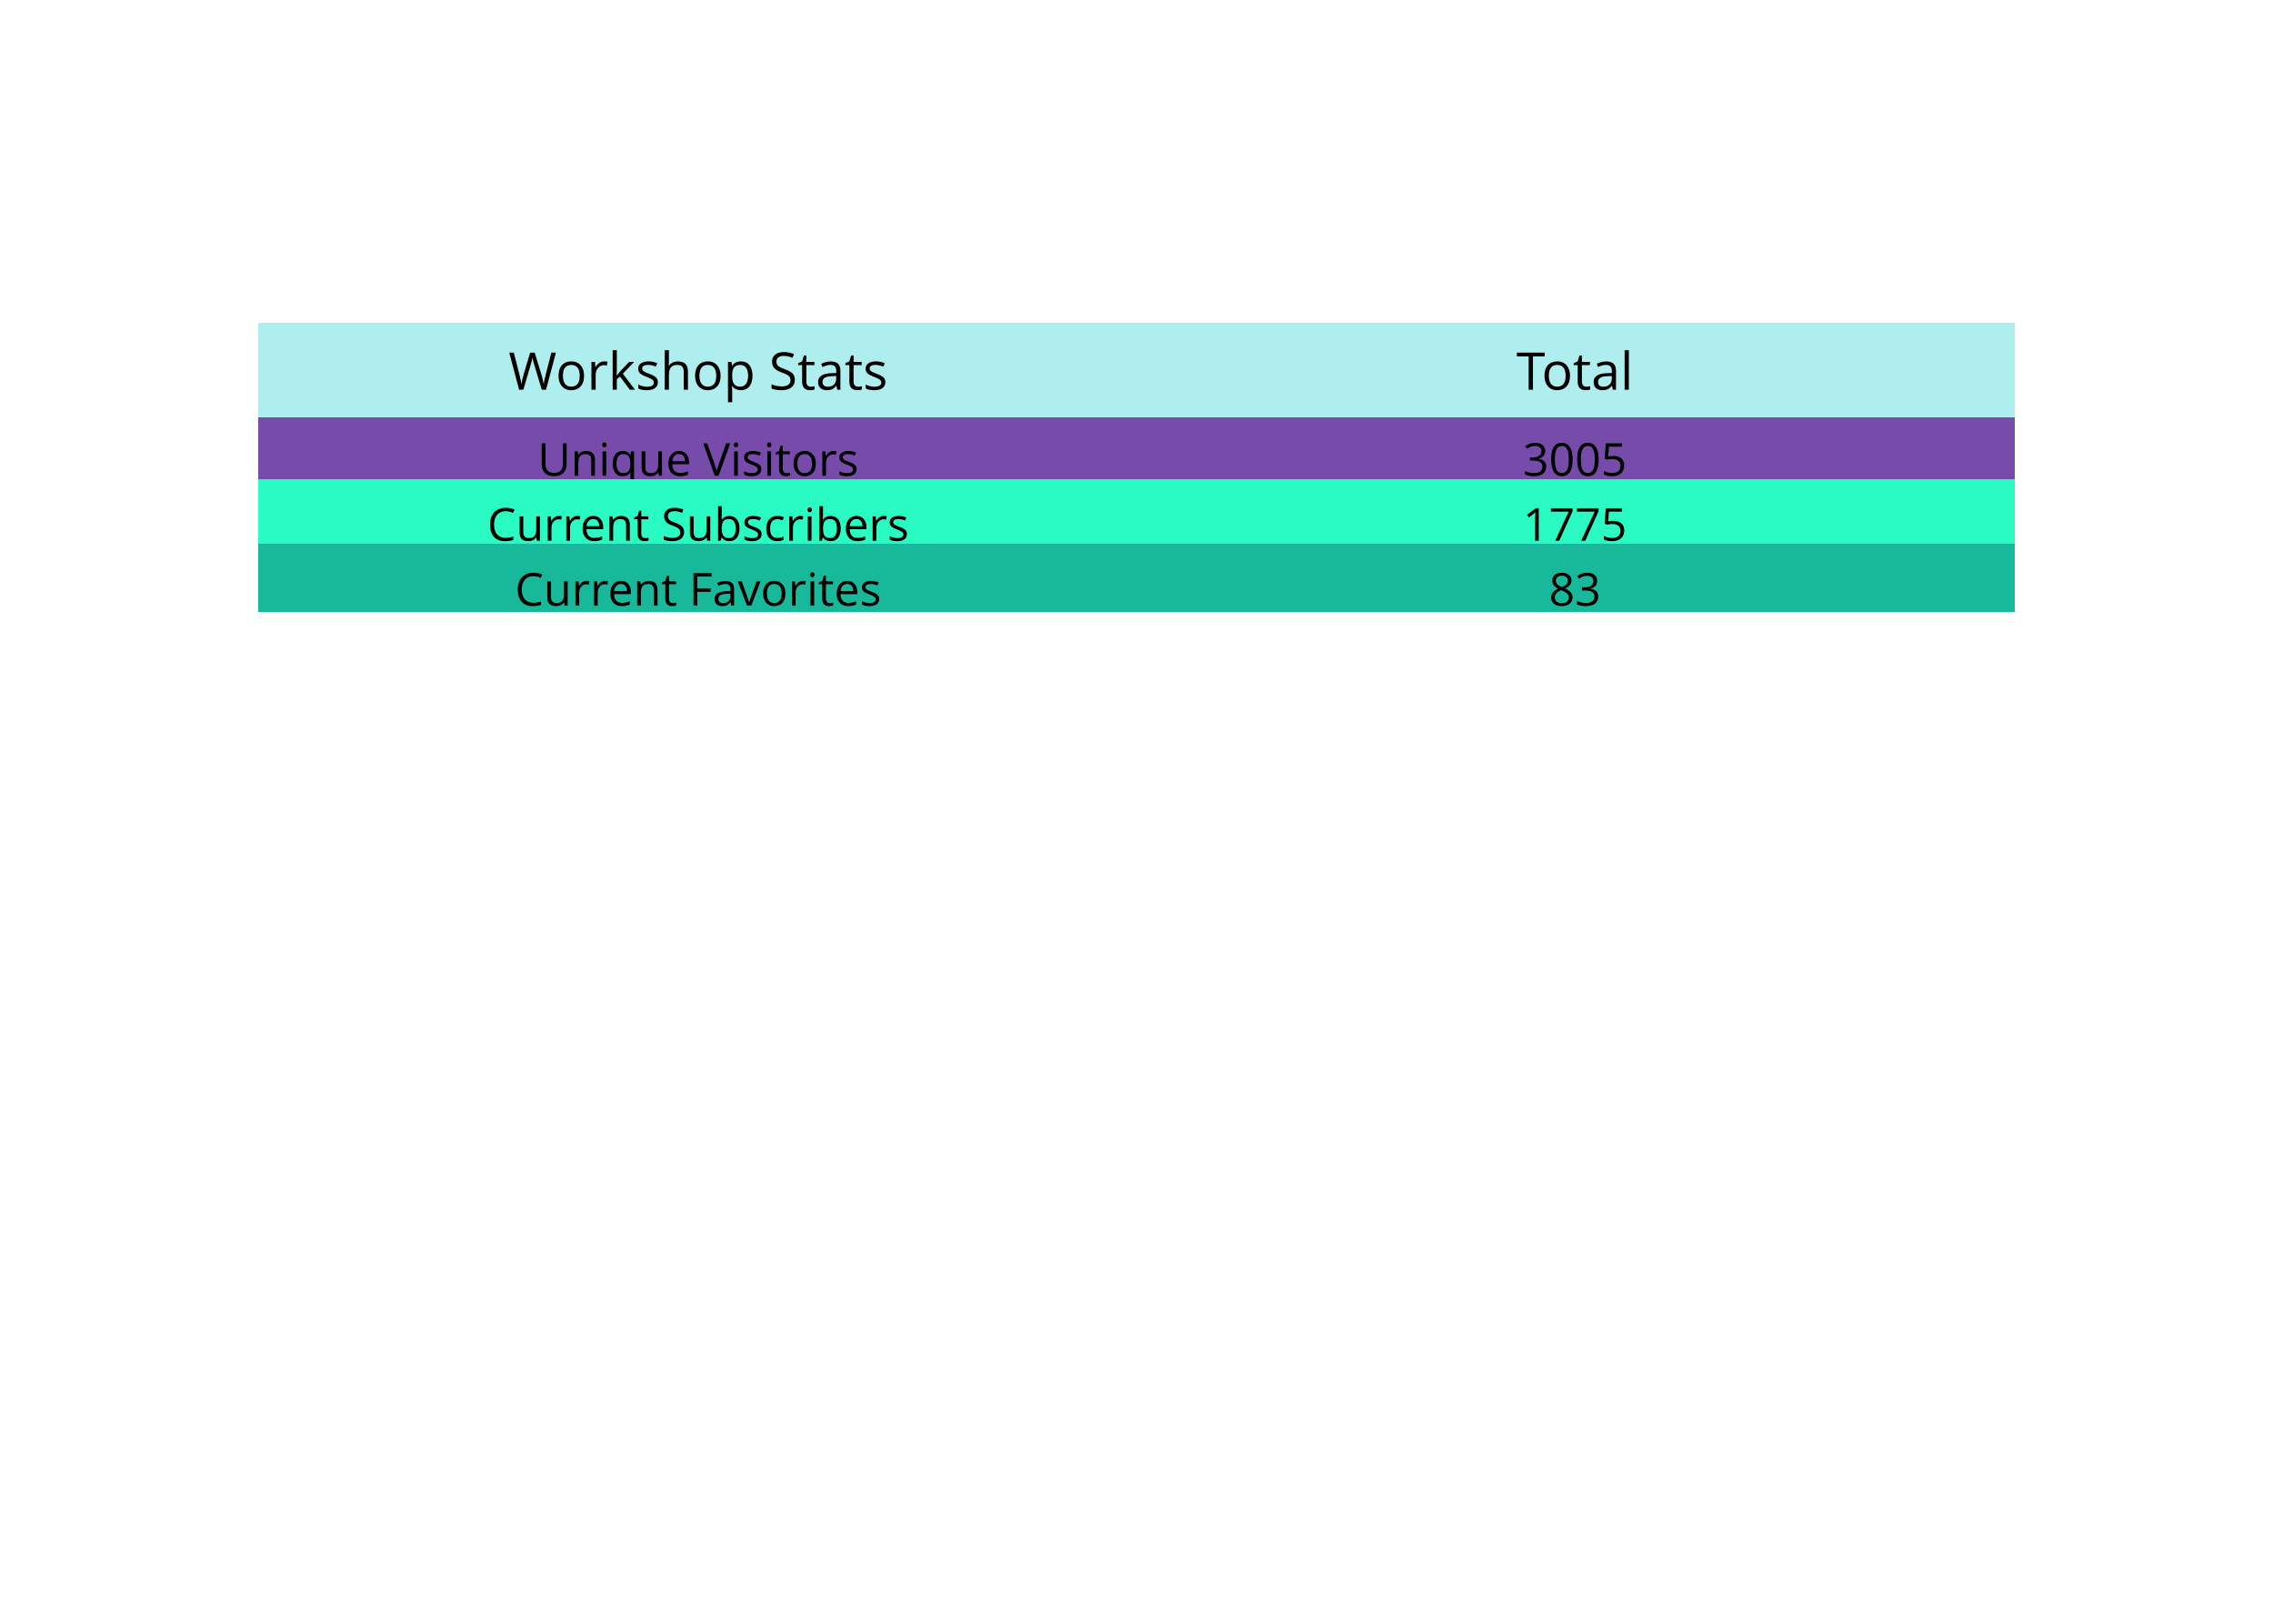
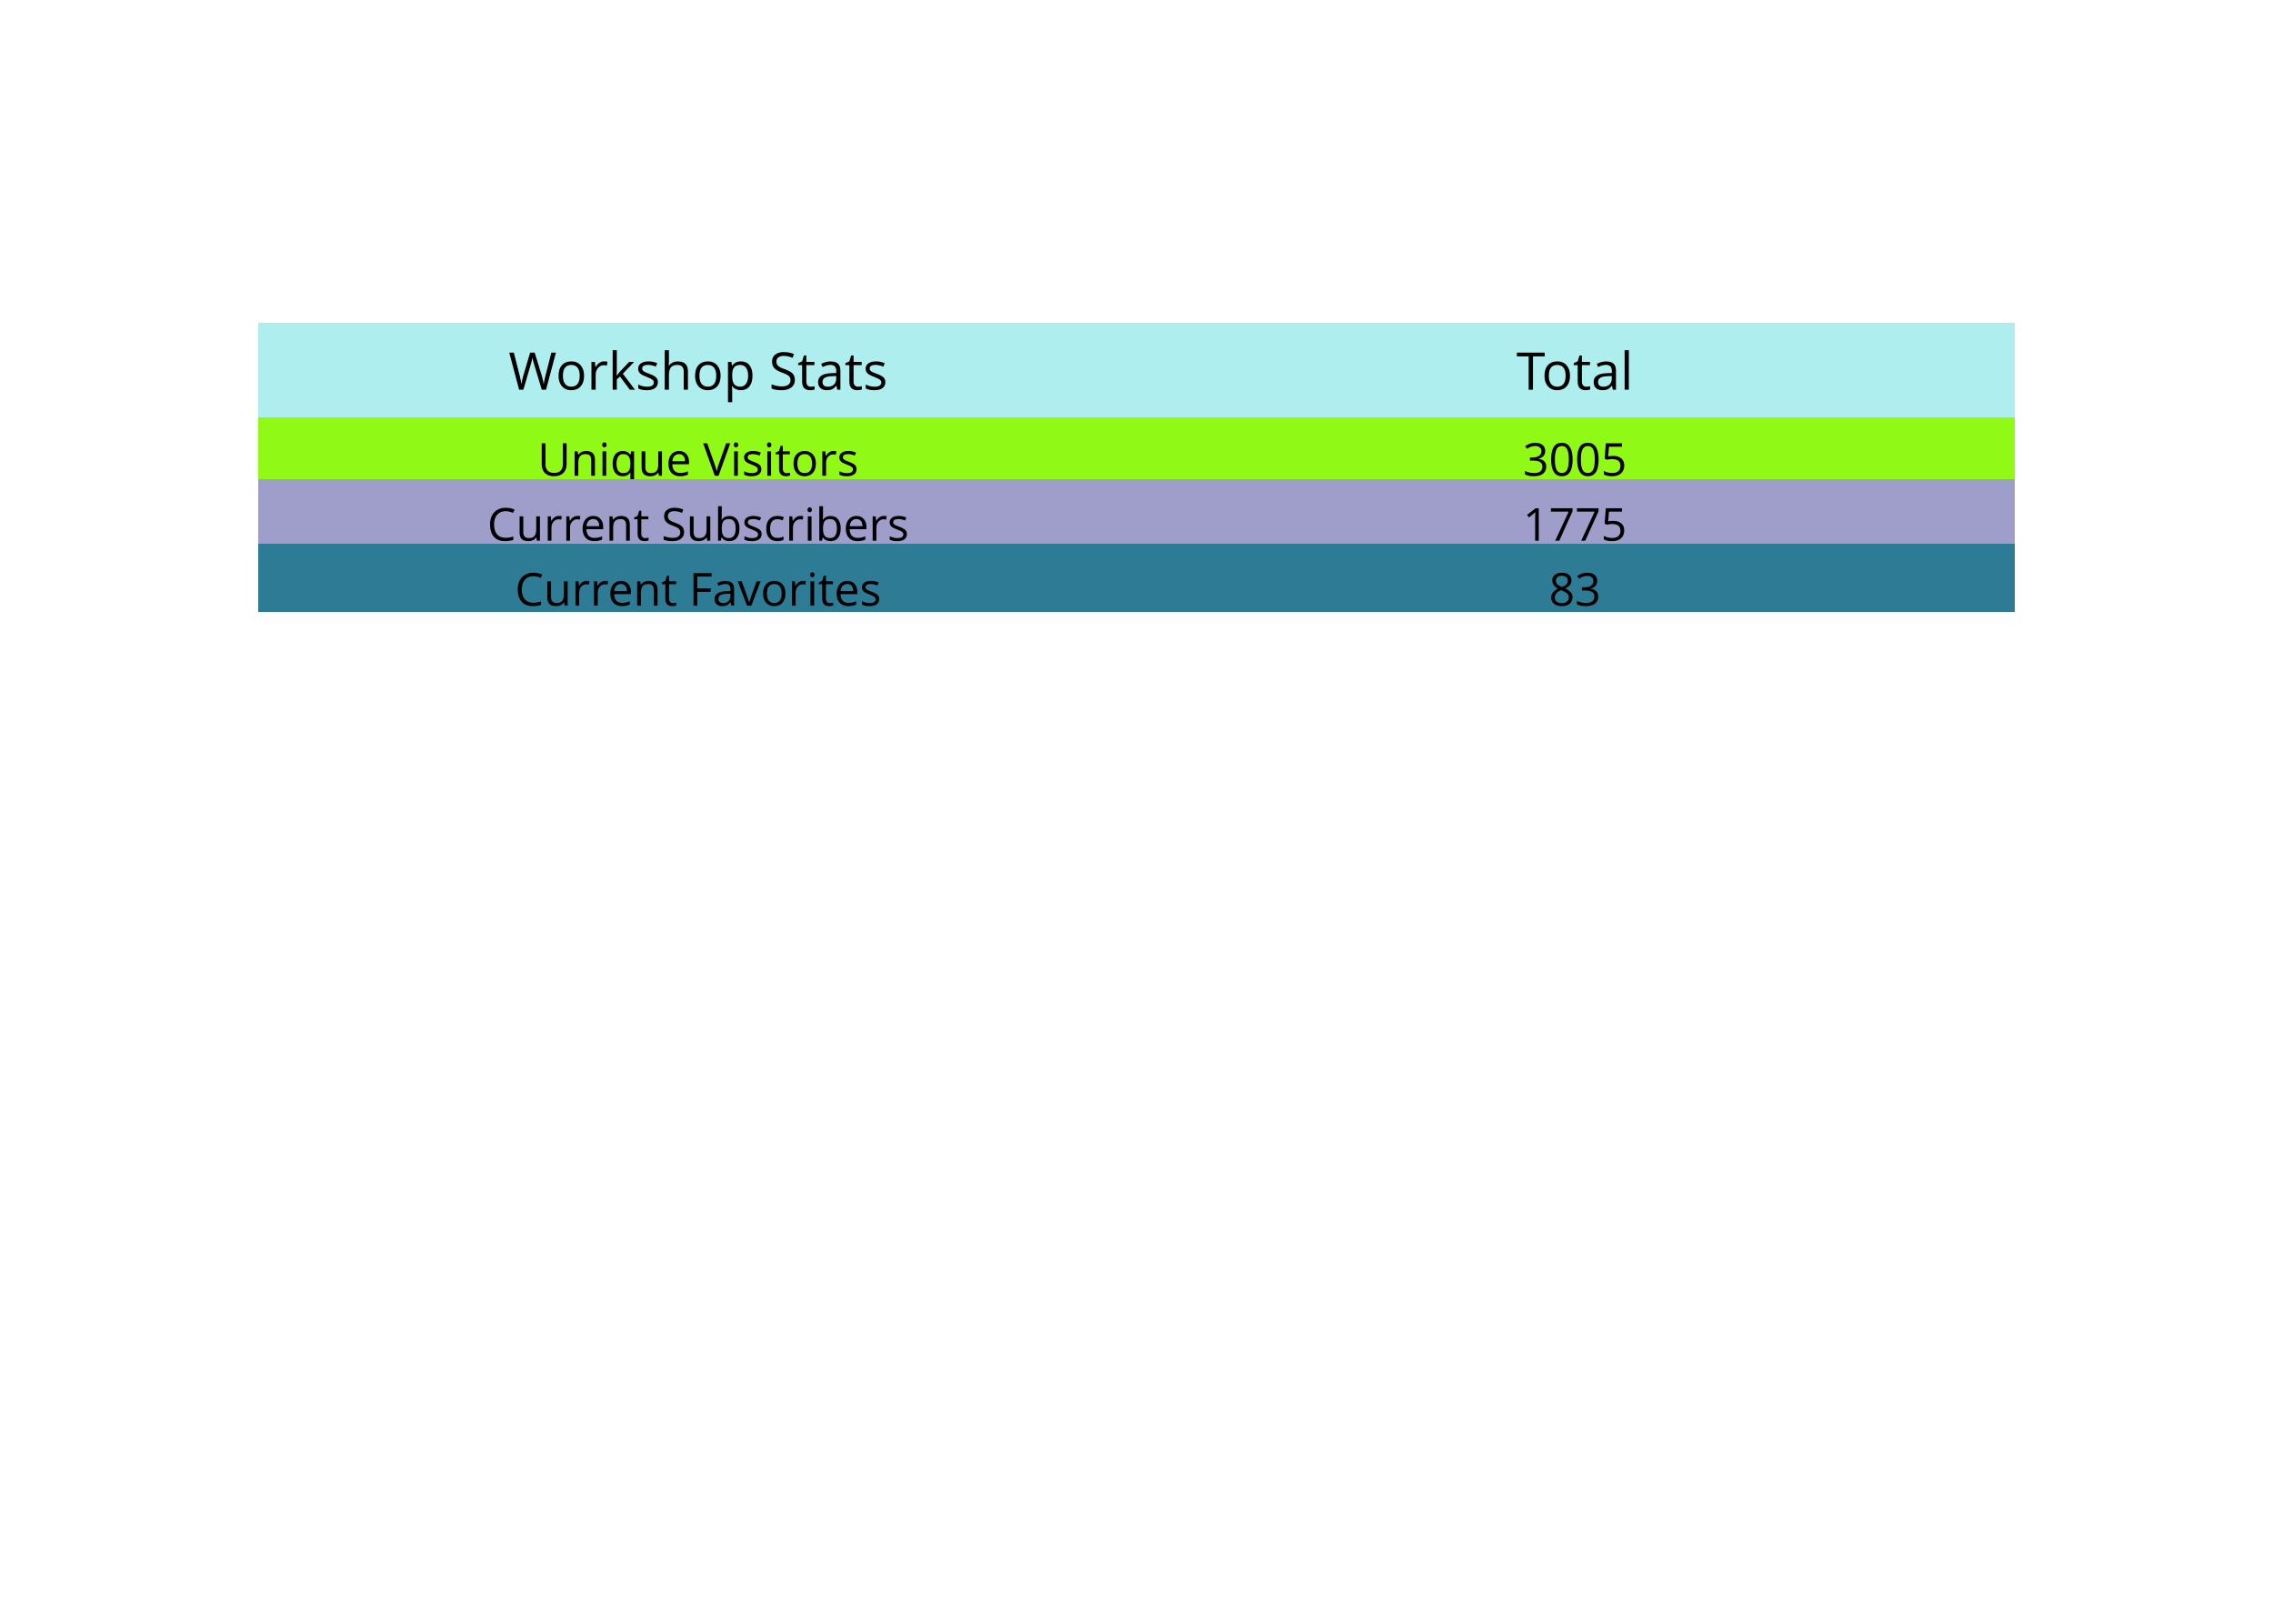
<svg xmlns="http://www.w3.org/2000/svg" class="main-svg" width="700" height="500" style="" viewBox="0 0 700 500">
  <rect x="0" y="0" width="700" height="500" style="fill: rgb(255, 255, 255); fill-opacity: 1;" />
-   <defs id="defs-7d546a">
+   <defs id="defs-b9b417">
    <g class="clips" />
    <g class="gradients" />
    <g class="patterns" />
  </defs>
  <g class="bglayer" />
  <g class="layer-below">
    <g class="imagelayer" />
    <g class="shapelayer" />
  </g>
  <g class="cartesianlayer" />
  <g class="polarlayer" />
  <g class="smithlayer" />
  <g class="ternarylayer" />
  <g class="geolayer" />
  <g class="funnelarealayer" />
  <g class="pielayer" />
  <g class="iciclelayer" />
  <g class="treemaplayer" />
  <g class="sunburstlayer" />
  <g class="glimages" />
  <g class="table" overflow="visible" width="700" height="500" transform="" style="box-sizing: content-box; position: absolute; left: 0px; overflow: visible; shape-rendering: crispedges; pointer-events: all;">
-     <g class="table-control-view" transform="translate(80,100)" clip-path="url(#clip7d546a_scrollAreaBottomClip_5c9d60true)" style="box-sizing: content-box;">
+     <g class="table-control-view" transform="translate(80,100)" clip-path="url(#clipb9b417_scrollAreaBottomClip_6addebtrue)" style="box-sizing: content-box;">
      <rect class="scroll-background" fill="none" width="540" height="320" />
-       <g class="y-column" transform="" clip-path="url(#clip7d546a_columnBoundaryClippath_5c9d60true_0)">
+       <g class="y-column" transform="" clip-path="url(#clipb9b417_columnBoundaryClippath_6addebtrue_0)">
        <g class="column-block" id="cells1" transform="" style="cursor: default;">
          <g class="column-cells">
            <g class="column-cell" transform="translate(0,28)">
-               <rect class="cell-rect" width="270" stroke-width="1" style="stroke: rgb(119, 75, 169); stroke-opacity: 1; fill: rgb(119, 75, 169); fill-opacity: 1;" height="20" />
+               <rect class="cell-rect" width="270" stroke-width="1" style="stroke: rgb(144, 249, 21); stroke-opacity: 1; fill: rgb(144, 249, 21); fill-opacity: 1;" height="20" />
              <g class="cell-text-holder" transform="translate(135,8)" text-anchor="middle" style="shape-rendering: geometricprecision;">
                <text class="cell-text" dy="0.75em" x="0" y="0" style="cursor: auto; font-family: 'Open Sans', verdana, arial, sans-serif; font-size: 14px; fill: rgb(0, 0, 0); fill-opacity: 1; white-space: pre;">Unique Visitors</text>
              </g>
            </g>
            <g class="column-cell" transform="translate(0,48)">
-               <rect class="cell-rect" width="270" stroke-width="1" style="stroke: rgb(42, 251, 195); stroke-opacity: 1; fill: rgb(42, 251, 195); fill-opacity: 1;" height="20" />
+               <rect class="cell-rect" width="270" stroke-width="1" style="stroke: rgb(159, 158, 202); stroke-opacity: 1; fill: rgb(159, 158, 202); fill-opacity: 1;" height="20" />
              <g class="cell-text-holder" transform="translate(135,8)" text-anchor="middle" style="shape-rendering: geometricprecision;">
                <text class="cell-text" dy="0.75em" x="0" y="0" style="cursor: auto; font-family: 'Open Sans', verdana, arial, sans-serif; font-size: 14px; fill: rgb(0, 0, 0); fill-opacity: 1; white-space: pre;">Current Subscribers</text>
              </g>
            </g>
            <g class="column-cell" transform="translate(0,68)">
-               <rect class="cell-rect" width="270" stroke-width="1" style="stroke: rgb(24, 185, 154); stroke-opacity: 1; fill: rgb(24, 185, 154); fill-opacity: 1;" height="20" />
+               <rect class="cell-rect" width="270" stroke-width="1" style="stroke: rgb(45, 123, 149); stroke-opacity: 1; fill: rgb(45, 123, 149); fill-opacity: 1;" height="20" />
              <g class="cell-text-holder" transform="translate(135,8)" text-anchor="middle" style="shape-rendering: geometricprecision;">
                <text class="cell-text" dy="0.75em" x="0" y="0" style="cursor: auto; font-family: 'Open Sans', verdana, arial, sans-serif; font-size: 14px; fill: rgb(0, 0, 0); fill-opacity: 1; white-space: pre;">Current Favorites</text>
              </g>
            </g>
          </g>
        </g>
        <g class="column-block" id="cells2" transform="" style="cursor: default;">
          <g class="column-cells" />
        </g>
        <g class="column-block" id="header" style="cursor: ew-resize;">
          <g class="column-cells">
            <g class="column-cell" transform="">
              <rect class="cell-rect" width="270" stroke-width="1" style="stroke: rgb(175, 238, 238); stroke-opacity: 1; fill: rgb(175, 238, 238); fill-opacity: 1;" height="28" />
              <g class="cell-text-holder" transform="translate(135,8)" text-anchor="middle" style="shape-rendering: geometricprecision;">
                <text class="cell-text" dy="0.75em" x="0" y="0" style="cursor: auto; font-family: 'Open Sans', verdana, arial, sans-serif; font-size: 16px; fill: rgb(0, 0, 0); fill-opacity: 1; white-space: pre;">Workshop Stats</text>
              </g>
            </g>
          </g>
        </g>
        <g class="column-boundary" />
-         <clipPath class="column-boundary-clippath" id="clip7d546a_columnBoundaryClippath_5c9d60true_0">
+         <clipPath class="column-boundary-clippath" id="clipb9b417_columnBoundaryClippath_6addebtrue_0">
          <rect class="column-boundary-rect" fill="none" width="272" height="327" x="-1" y="-1" />
        </clipPath>
      </g>
-       <g class="y-column" transform="translate(270,0)" clip-path="url(#clip7d546a_columnBoundaryClippath_5c9d60true_1)">
+       <g class="y-column" transform="translate(270,0)" clip-path="url(#clipb9b417_columnBoundaryClippath_6addebtrue_1)">
        <g class="column-block" id="cells1" transform="" style="cursor: default;">
          <g class="column-cells">
            <g class="column-cell" transform="translate(0,28)">
-               <rect class="cell-rect" width="270" stroke-width="1" style="stroke: rgb(119, 75, 169); stroke-opacity: 1; fill: rgb(119, 75, 169); fill-opacity: 1;" height="20" />
+               <rect class="cell-rect" width="270" stroke-width="1" style="stroke: rgb(144, 249, 21); stroke-opacity: 1; fill: rgb(144, 249, 21); fill-opacity: 1;" height="20" />
              <g class="cell-text-holder" transform="translate(135,8)" text-anchor="middle" style="shape-rendering: geometricprecision;">
                <text class="cell-text" dy="0.75em" style="cursor: auto; font-family: 'Open Sans', verdana, arial, sans-serif; font-size: 14px; fill: rgb(0, 0, 0); fill-opacity: 1;">3005</text>
              </g>
            </g>
            <g class="column-cell" transform="translate(0,48)">
-               <rect class="cell-rect" width="270" stroke-width="1" style="stroke: rgb(42, 251, 195); stroke-opacity: 1; fill: rgb(42, 251, 195); fill-opacity: 1;" height="20" />
+               <rect class="cell-rect" width="270" stroke-width="1" style="stroke: rgb(159, 158, 202); stroke-opacity: 1; fill: rgb(159, 158, 202); fill-opacity: 1;" height="20" />
              <g class="cell-text-holder" transform="translate(135,8)" text-anchor="middle" style="shape-rendering: geometricprecision;">
                <text class="cell-text" dy="0.75em" style="cursor: auto; font-family: 'Open Sans', verdana, arial, sans-serif; font-size: 14px; fill: rgb(0, 0, 0); fill-opacity: 1;">1775</text>
              </g>
            </g>
            <g class="column-cell" transform="translate(0,68)">
-               <rect class="cell-rect" width="270" stroke-width="1" style="stroke: rgb(24, 185, 154); stroke-opacity: 1; fill: rgb(24, 185, 154); fill-opacity: 1;" height="20" />
+               <rect class="cell-rect" width="270" stroke-width="1" style="stroke: rgb(45, 123, 149); stroke-opacity: 1; fill: rgb(45, 123, 149); fill-opacity: 1;" height="20" />
              <g class="cell-text-holder" transform="translate(135,8)" text-anchor="middle" style="shape-rendering: geometricprecision;">
                <text class="cell-text" dy="0.75em" style="cursor: auto; font-family: 'Open Sans', verdana, arial, sans-serif; font-size: 14px; fill: rgb(0, 0, 0); fill-opacity: 1;">83</text>
              </g>
            </g>
          </g>
        </g>
        <g class="column-block" id="cells2" transform="" style="cursor: default;">
          <g class="column-cells" />
        </g>
        <g class="column-block" id="header" style="cursor: ew-resize;">
          <g class="column-cells">
            <g class="column-cell" transform="">
              <rect class="cell-rect" width="270" stroke-width="1" style="stroke: rgb(175, 238, 238); stroke-opacity: 1; fill: rgb(175, 238, 238); fill-opacity: 1;" height="28" />
              <g class="cell-text-holder" transform="translate(135,8)" text-anchor="middle" style="shape-rendering: geometricprecision;">
                <text class="cell-text" dy="0.75em" style="cursor: auto; font-family: 'Open Sans', verdana, arial, sans-serif; font-size: 16px; fill: rgb(0, 0, 0); fill-opacity: 1;">Total</text>
              </g>
            </g>
          </g>
        </g>
        <g class="column-boundary" />
-         <clipPath class="column-boundary-clippath" id="clip7d546a_columnBoundaryClippath_5c9d60true_1">
+         <clipPath class="column-boundary-clippath" id="clipb9b417_columnBoundaryClippath_6addebtrue_1">
          <rect class="column-boundary-rect" fill="none" width="272" height="327" x="-1" y="-1" />
        </clipPath>
      </g>
-       <clipPath class="scroll-area-clip" id="clip7d546a_scrollAreaBottomClip_5c9d60true">
+       <clipPath class="scroll-area-clip" id="clipb9b417_scrollAreaBottomClip_6addebtrue">
        <rect class="scroll-area-clip-rect" x="-45" y="-5" fill="none" width="630" height="325" />
      </clipPath>
    </g>
  </g>
-   <defs id="topdefs-7d546a">
+   <defs id="topdefs-b9b417">
    <g class="clips" />
  </defs>
  <g class="layer-above">
    <g class="imagelayer" />
    <g class="shapelayer" />
  </g>
  <g class="infolayer">
    <g class="g-gtitle" />
  </g>
</svg>
